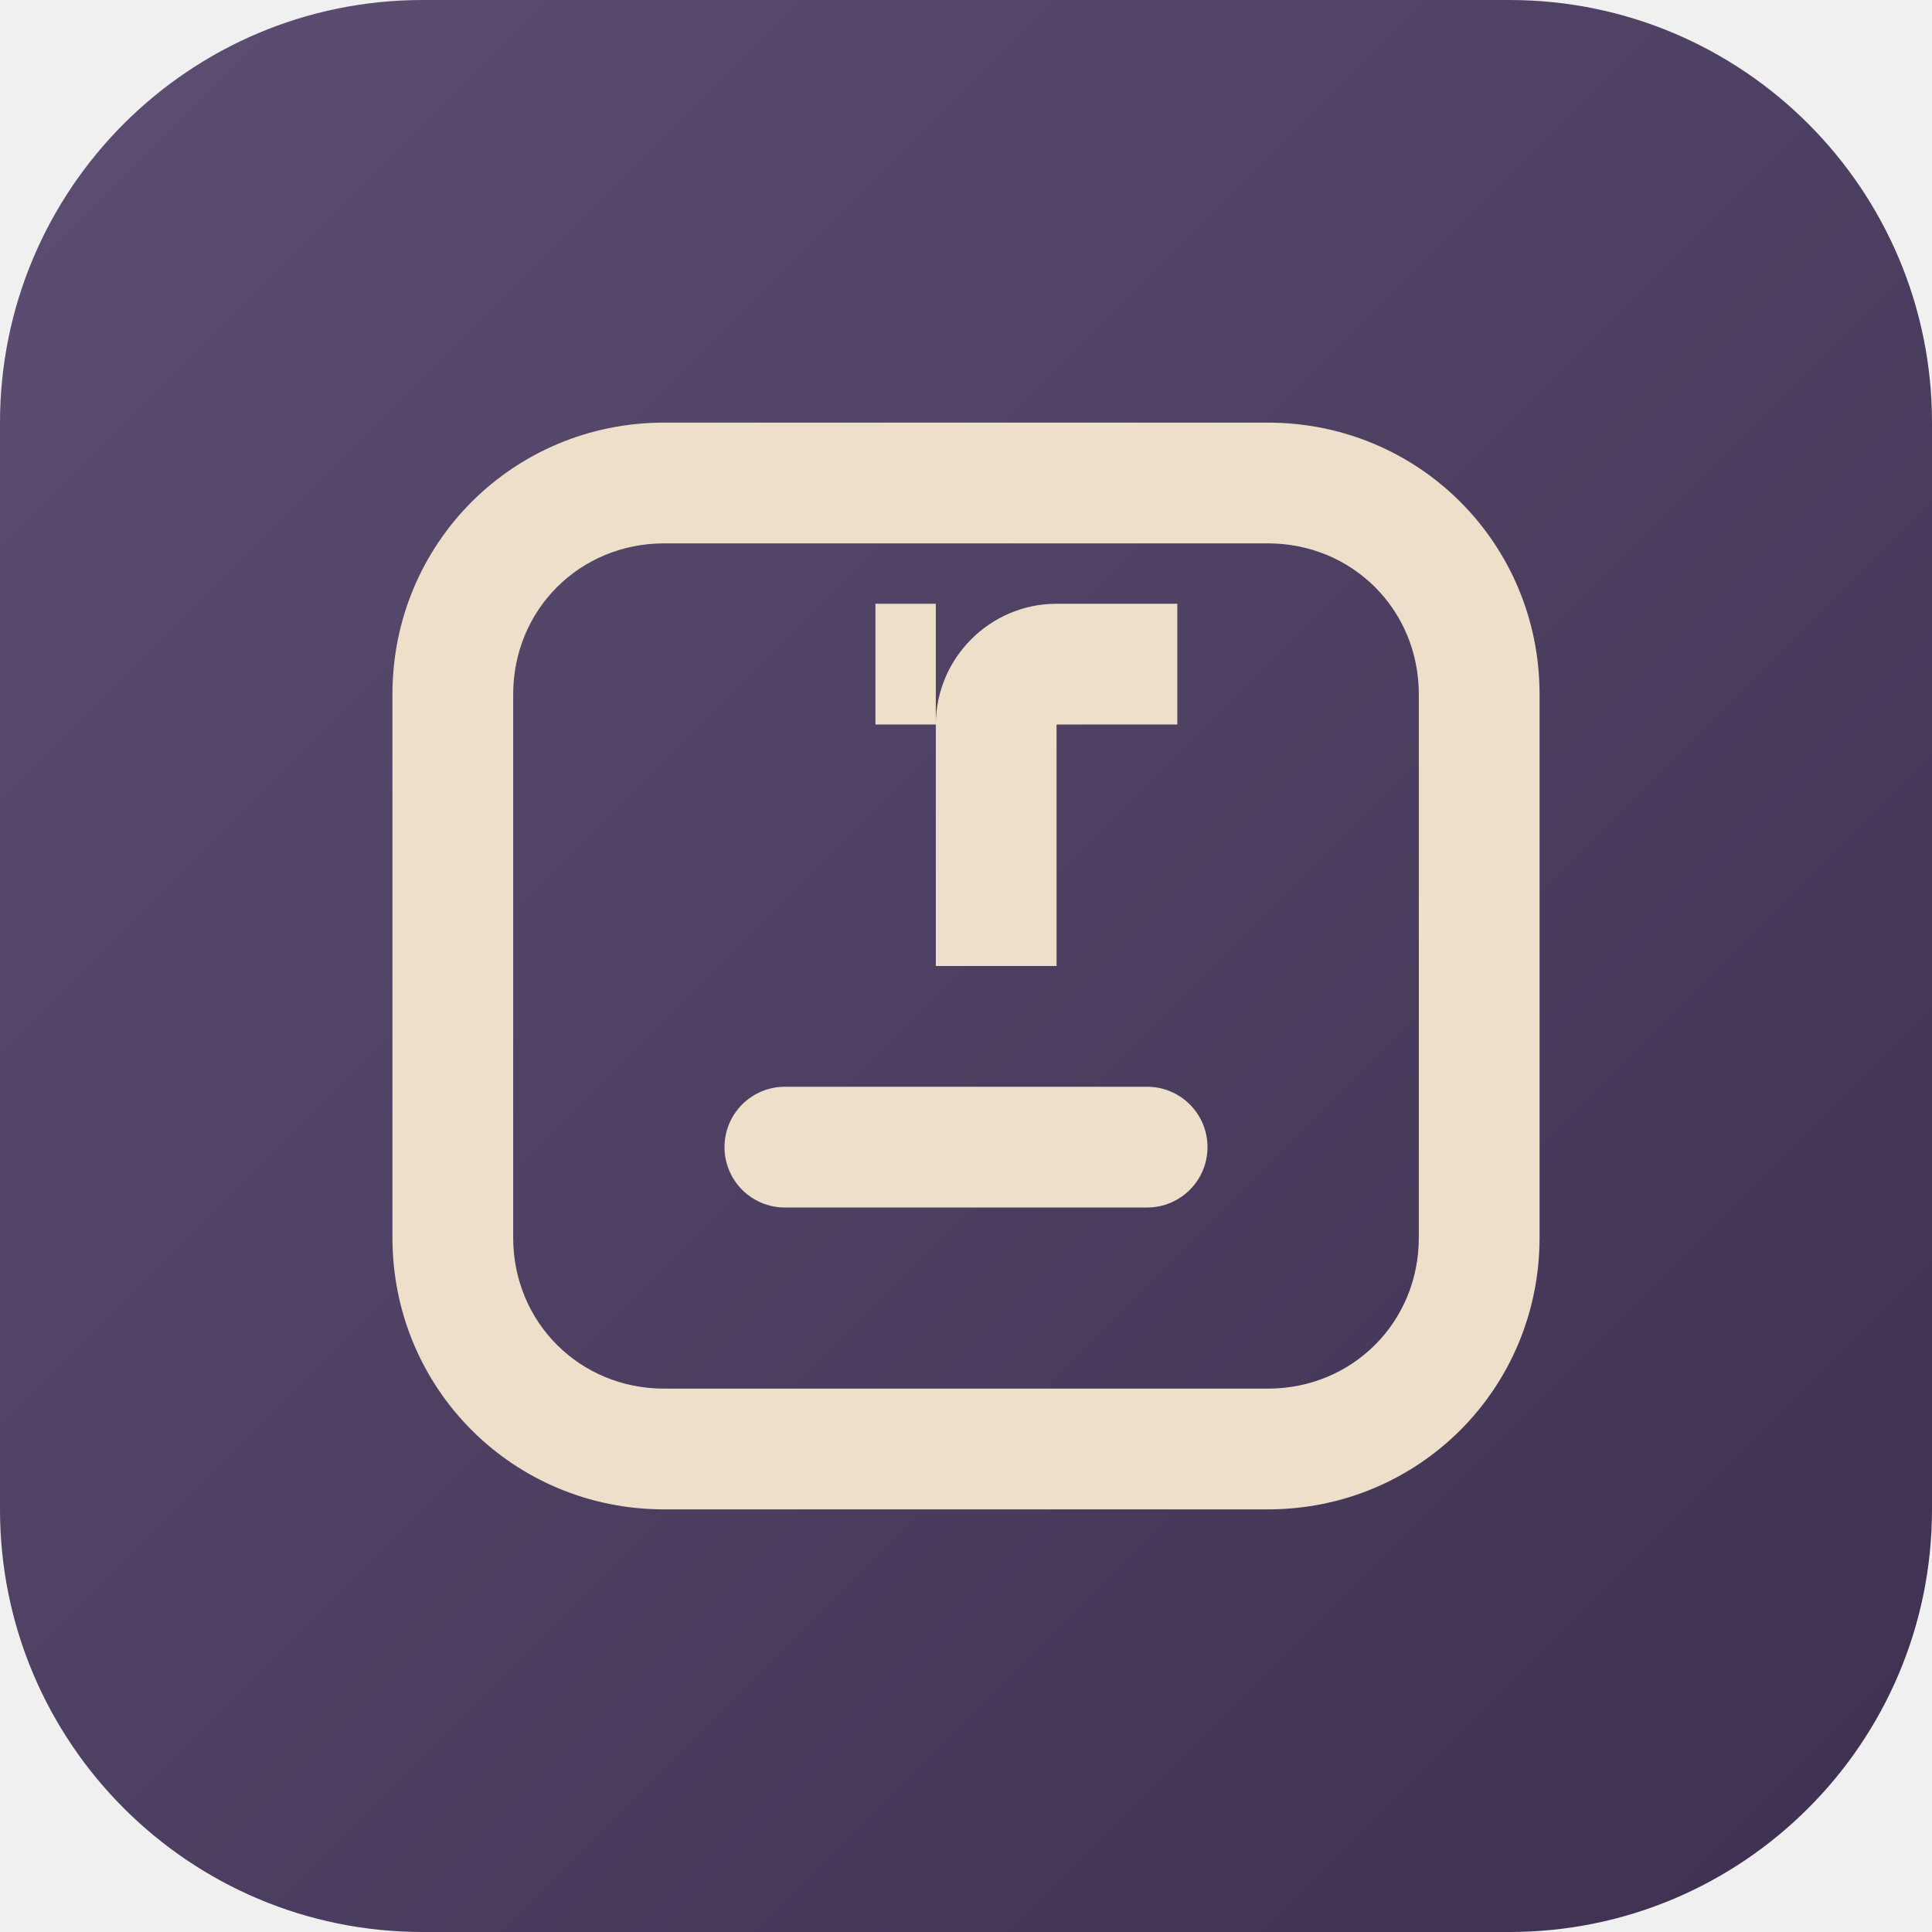
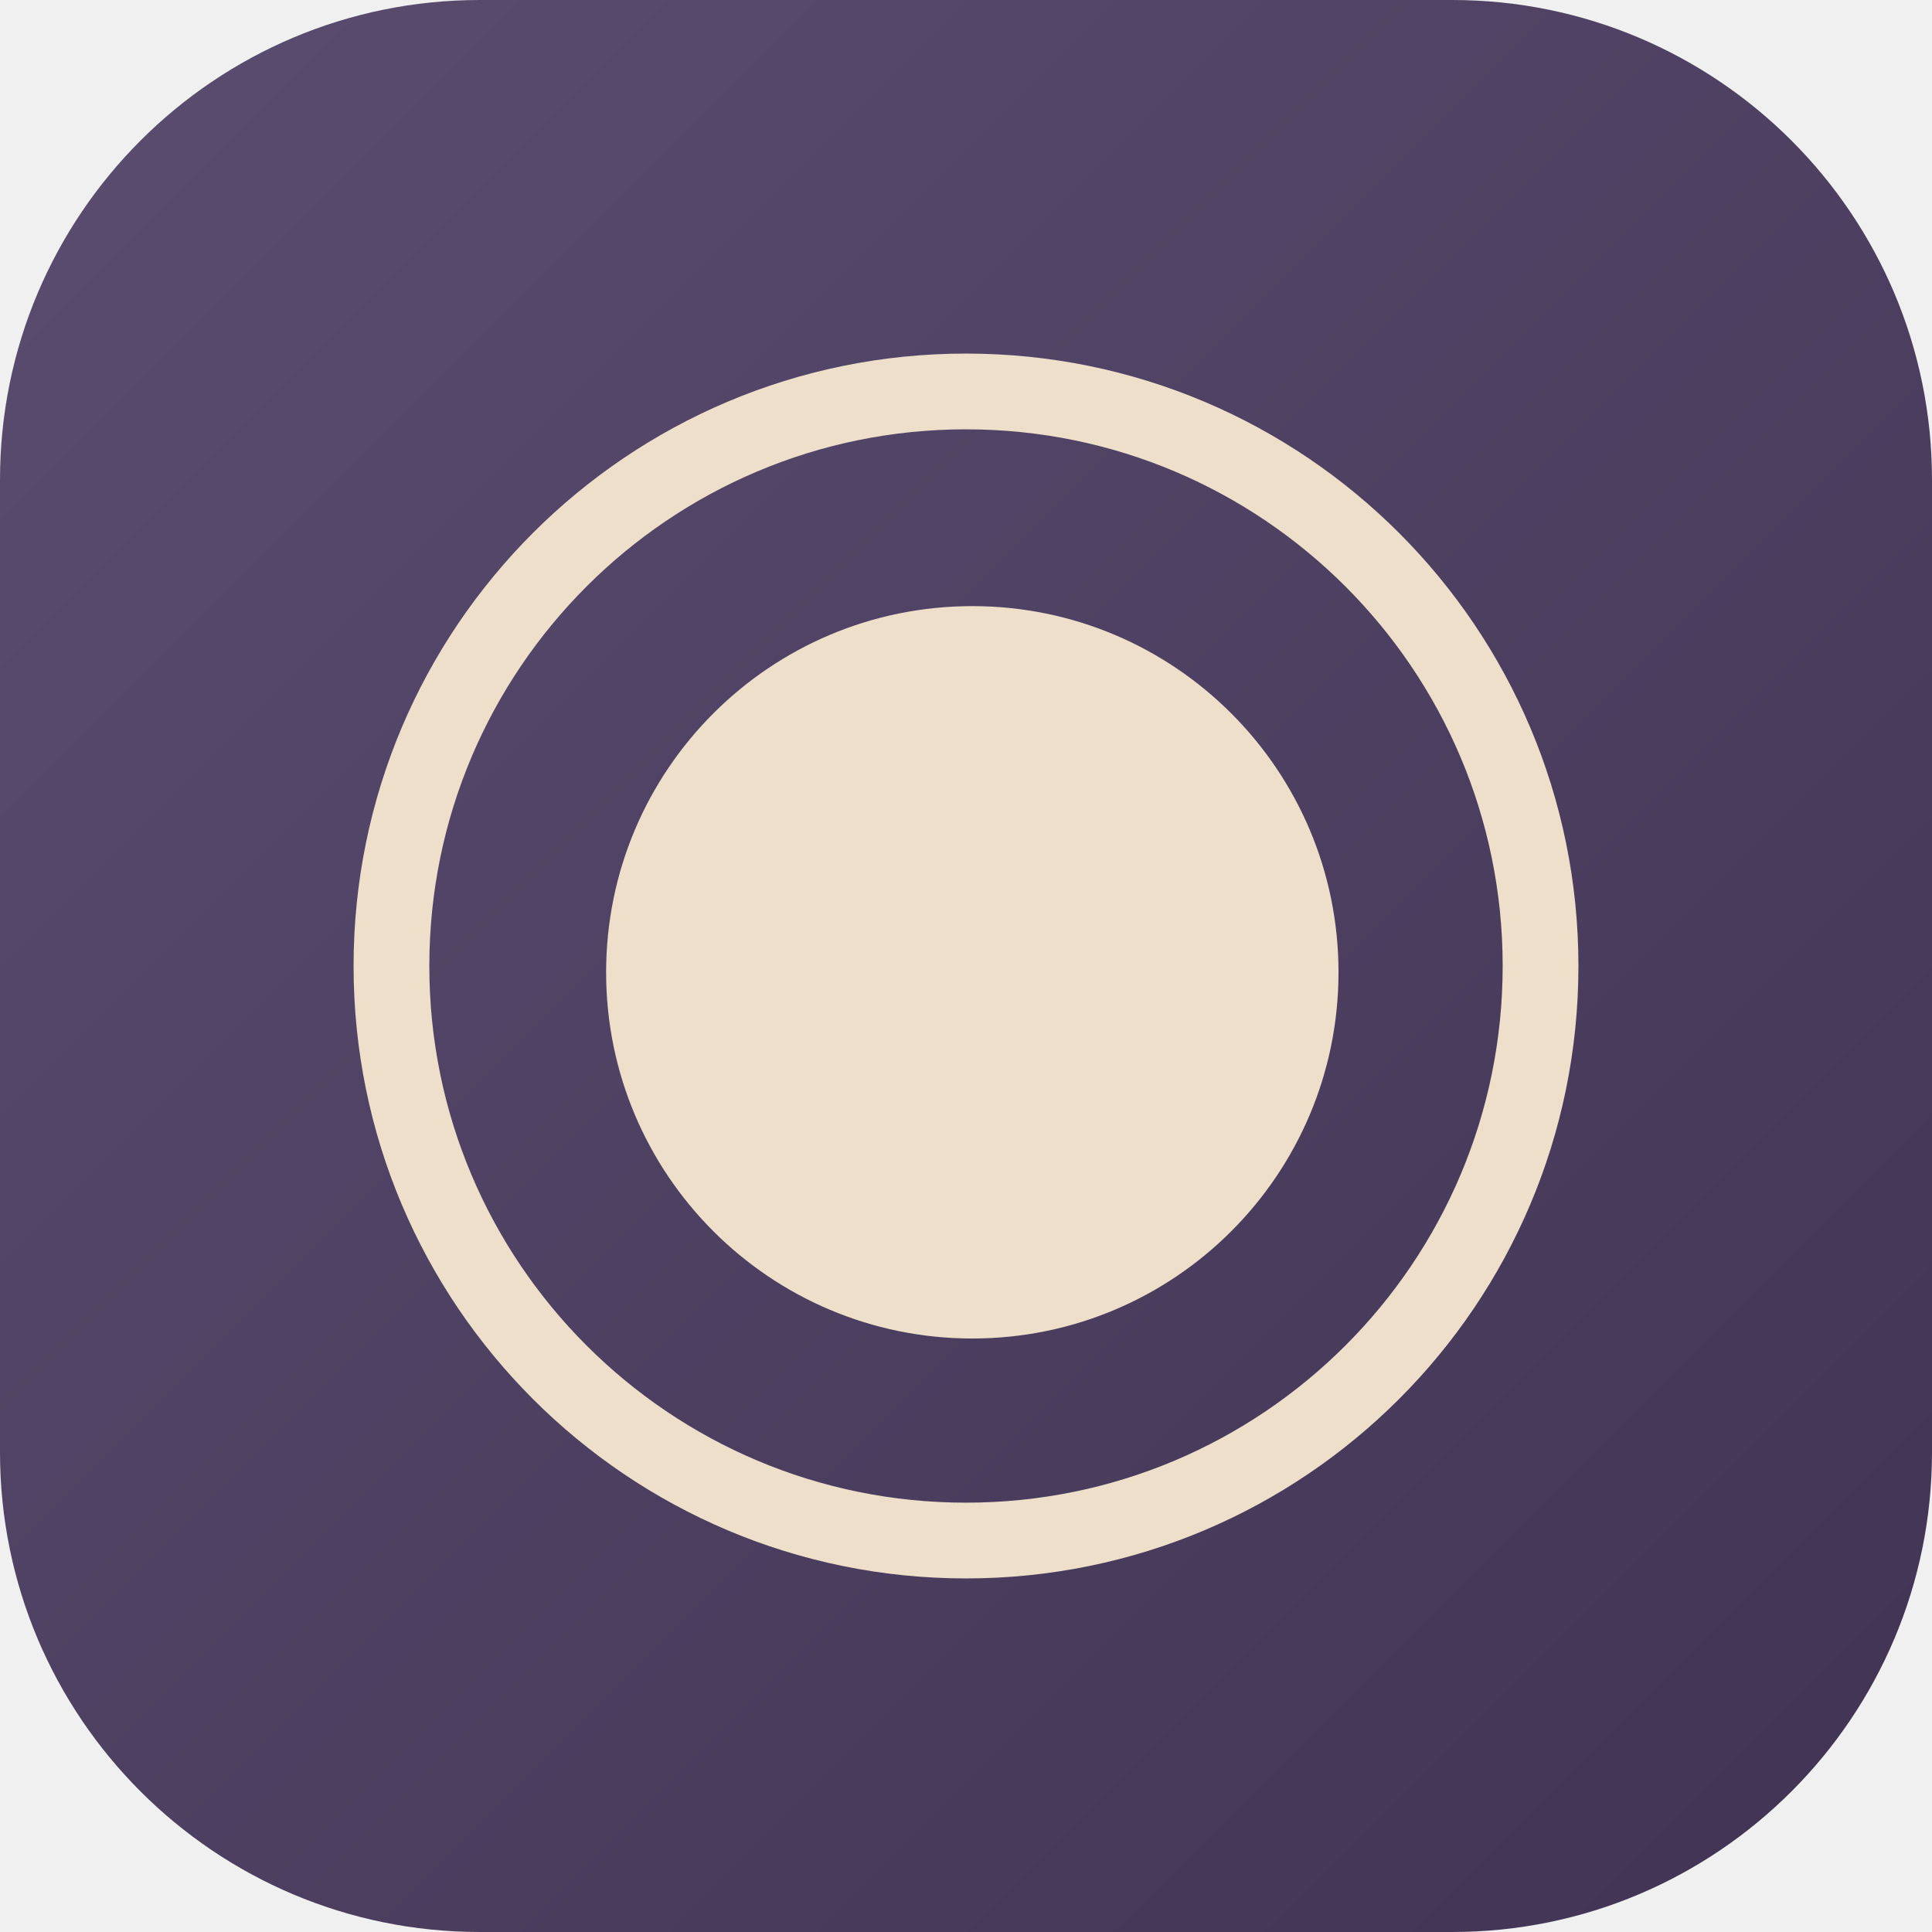
- <svg xmlns="http://www.w3.org/2000/svg" viewBox="0 0 64 64">
+ <svg xmlns="http://www.w3.org/2000/svg" width="153" height="153" viewBox="0 0 153 153" fill="none">
+   <g clip-path="url(#clip0_1586_17)">
+     <rect width="153" height="153" rx="38" fill="url(#paint0_linear_1586_17)" />
+     <circle cx="77" cy="77" r="29" fill="#EDDFC9" />
+     <circle cx="76.5" cy="76.5" r="45.5" stroke="#EDDFC9" stroke-width="6" />
+   </g>
  <defs>
-     <linearGradient id="bg" x1="0" y1="0" x2="1" y2="1">
-       <stop offset="0%" stop-color="#5D4F73" />
-       <stop offset="100%" stop-color="#3D3050" />
+     <linearGradient id="paint0_linear_1586_17" x1="0" y1="0" x2="153" y2="153" gradientUnits="userSpaceOnUse">
+       <stop stop-color="#5A4D70" />
+       <stop offset="1" stop-color="#403353" />
    </linearGradient>
+     <clipPath id="clip0_1586_17">
+       <rect width="153" height="153" fill="white" />
+     </clipPath>
  </defs>
-   <rect width="64" height="64" rx="14" fill="url(#bg)" />
-   <path d="M22 14c-5 0-9 4-9 9v18c0 5 4 9 9 9h20c5 0 9-4 9-9V23c0-5-4-9-9-9H22zm0 4h20c2.8 0 5 2.2 5 5v18c0 2.8-2.2 5-5 5H22c-2.8 0-5-2.2-5-5V23c0-2.8 2.2-5 5-5z" fill="#EDDFC9" />
-   <path d="M31 24c0-2.2 1.8-4 4-4h4v4h-4v8h-4v-8h-2v-4h2v4z" fill="#EDDFC9" />
-   <rect x="24" y="36" width="16" height="4" rx="2" fill="#EDDFC9" />
</svg>
